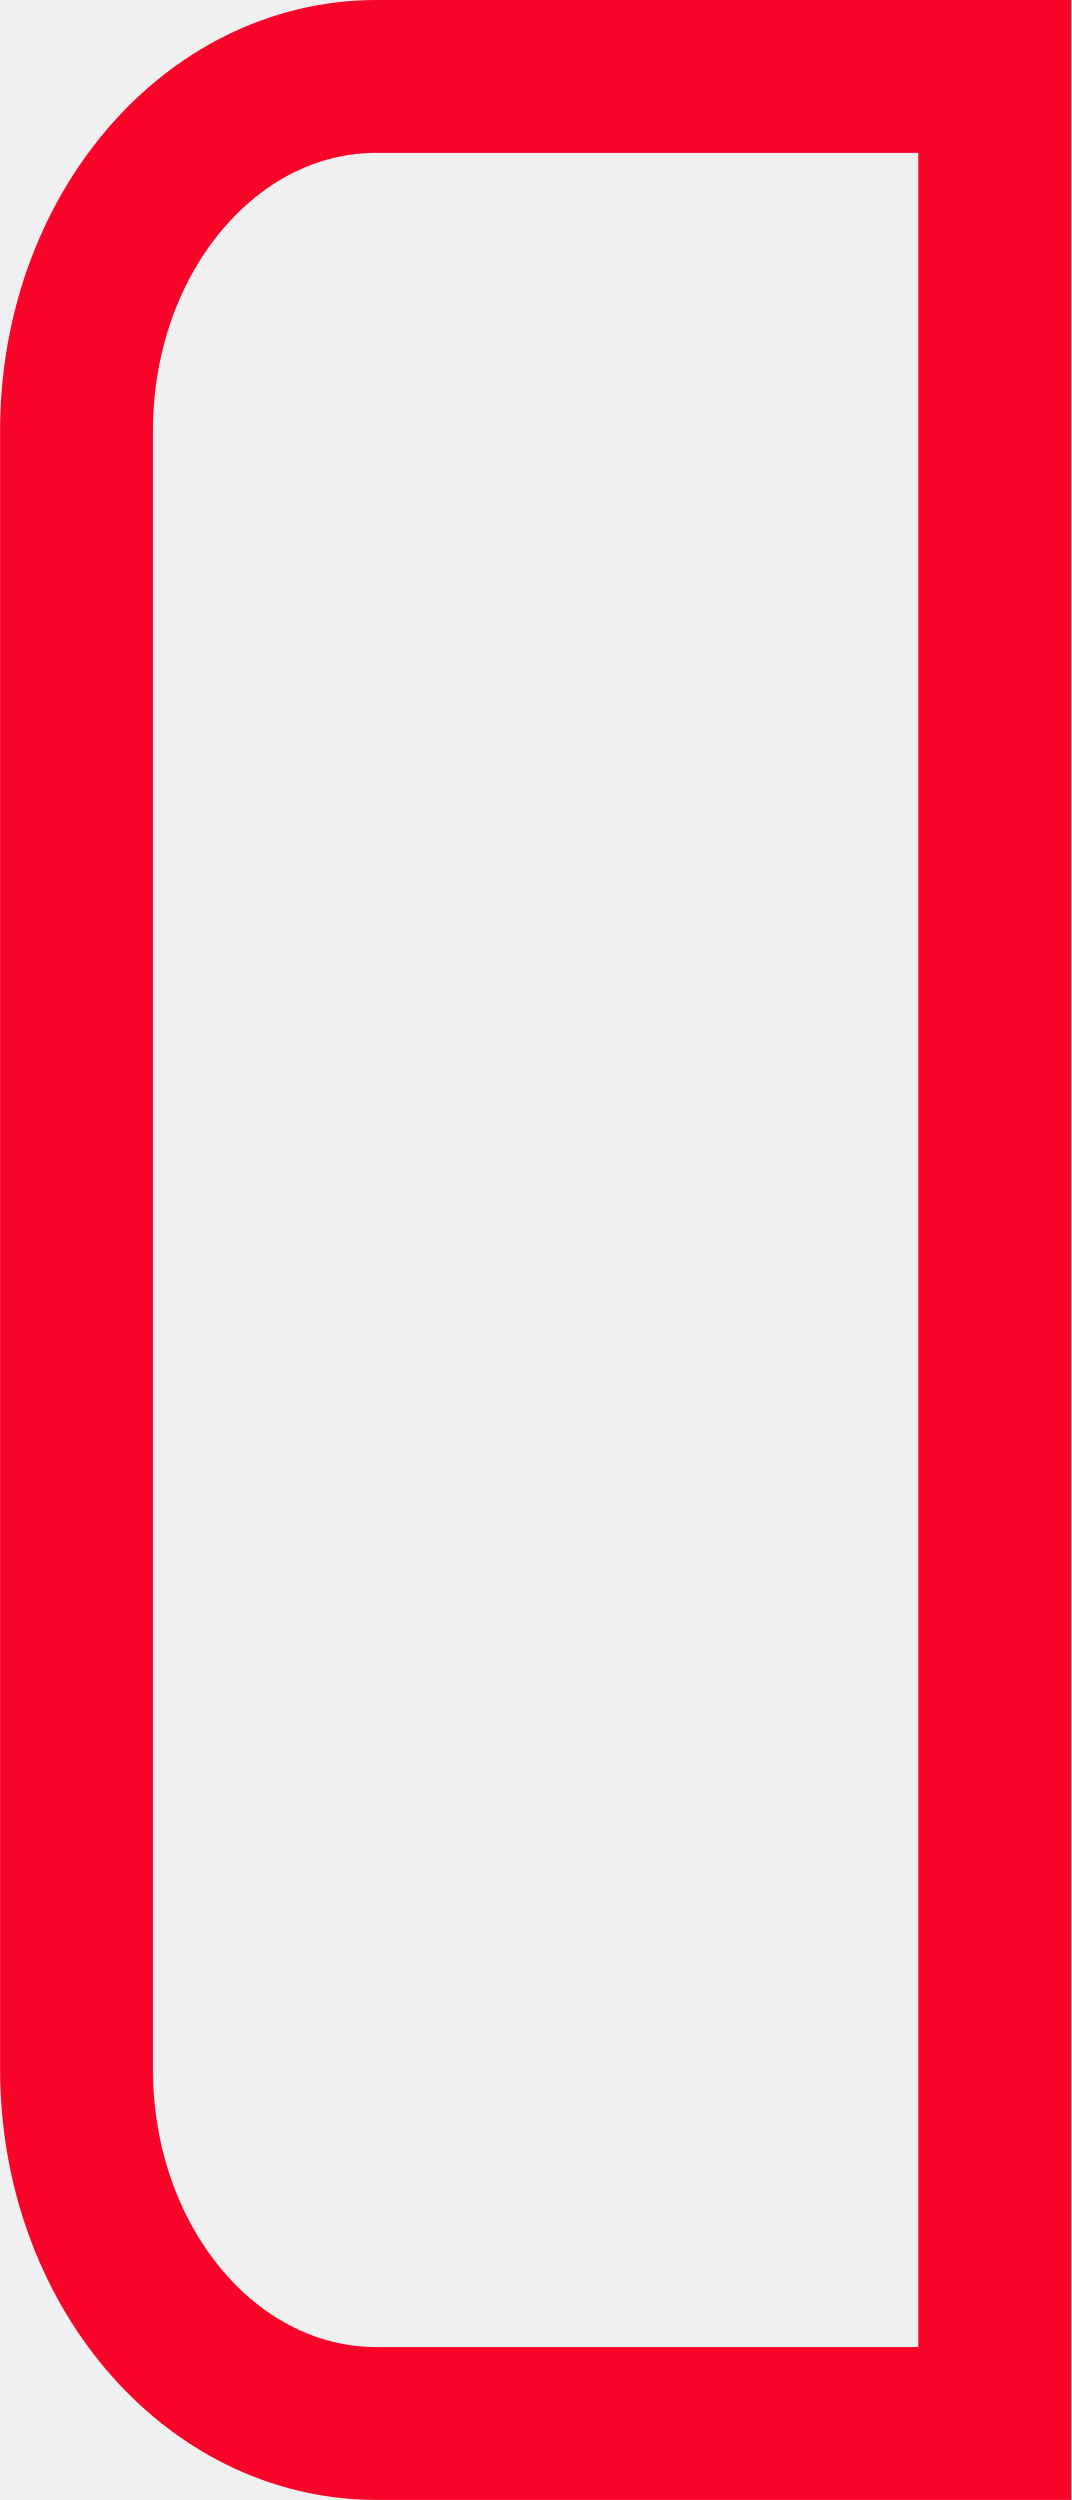
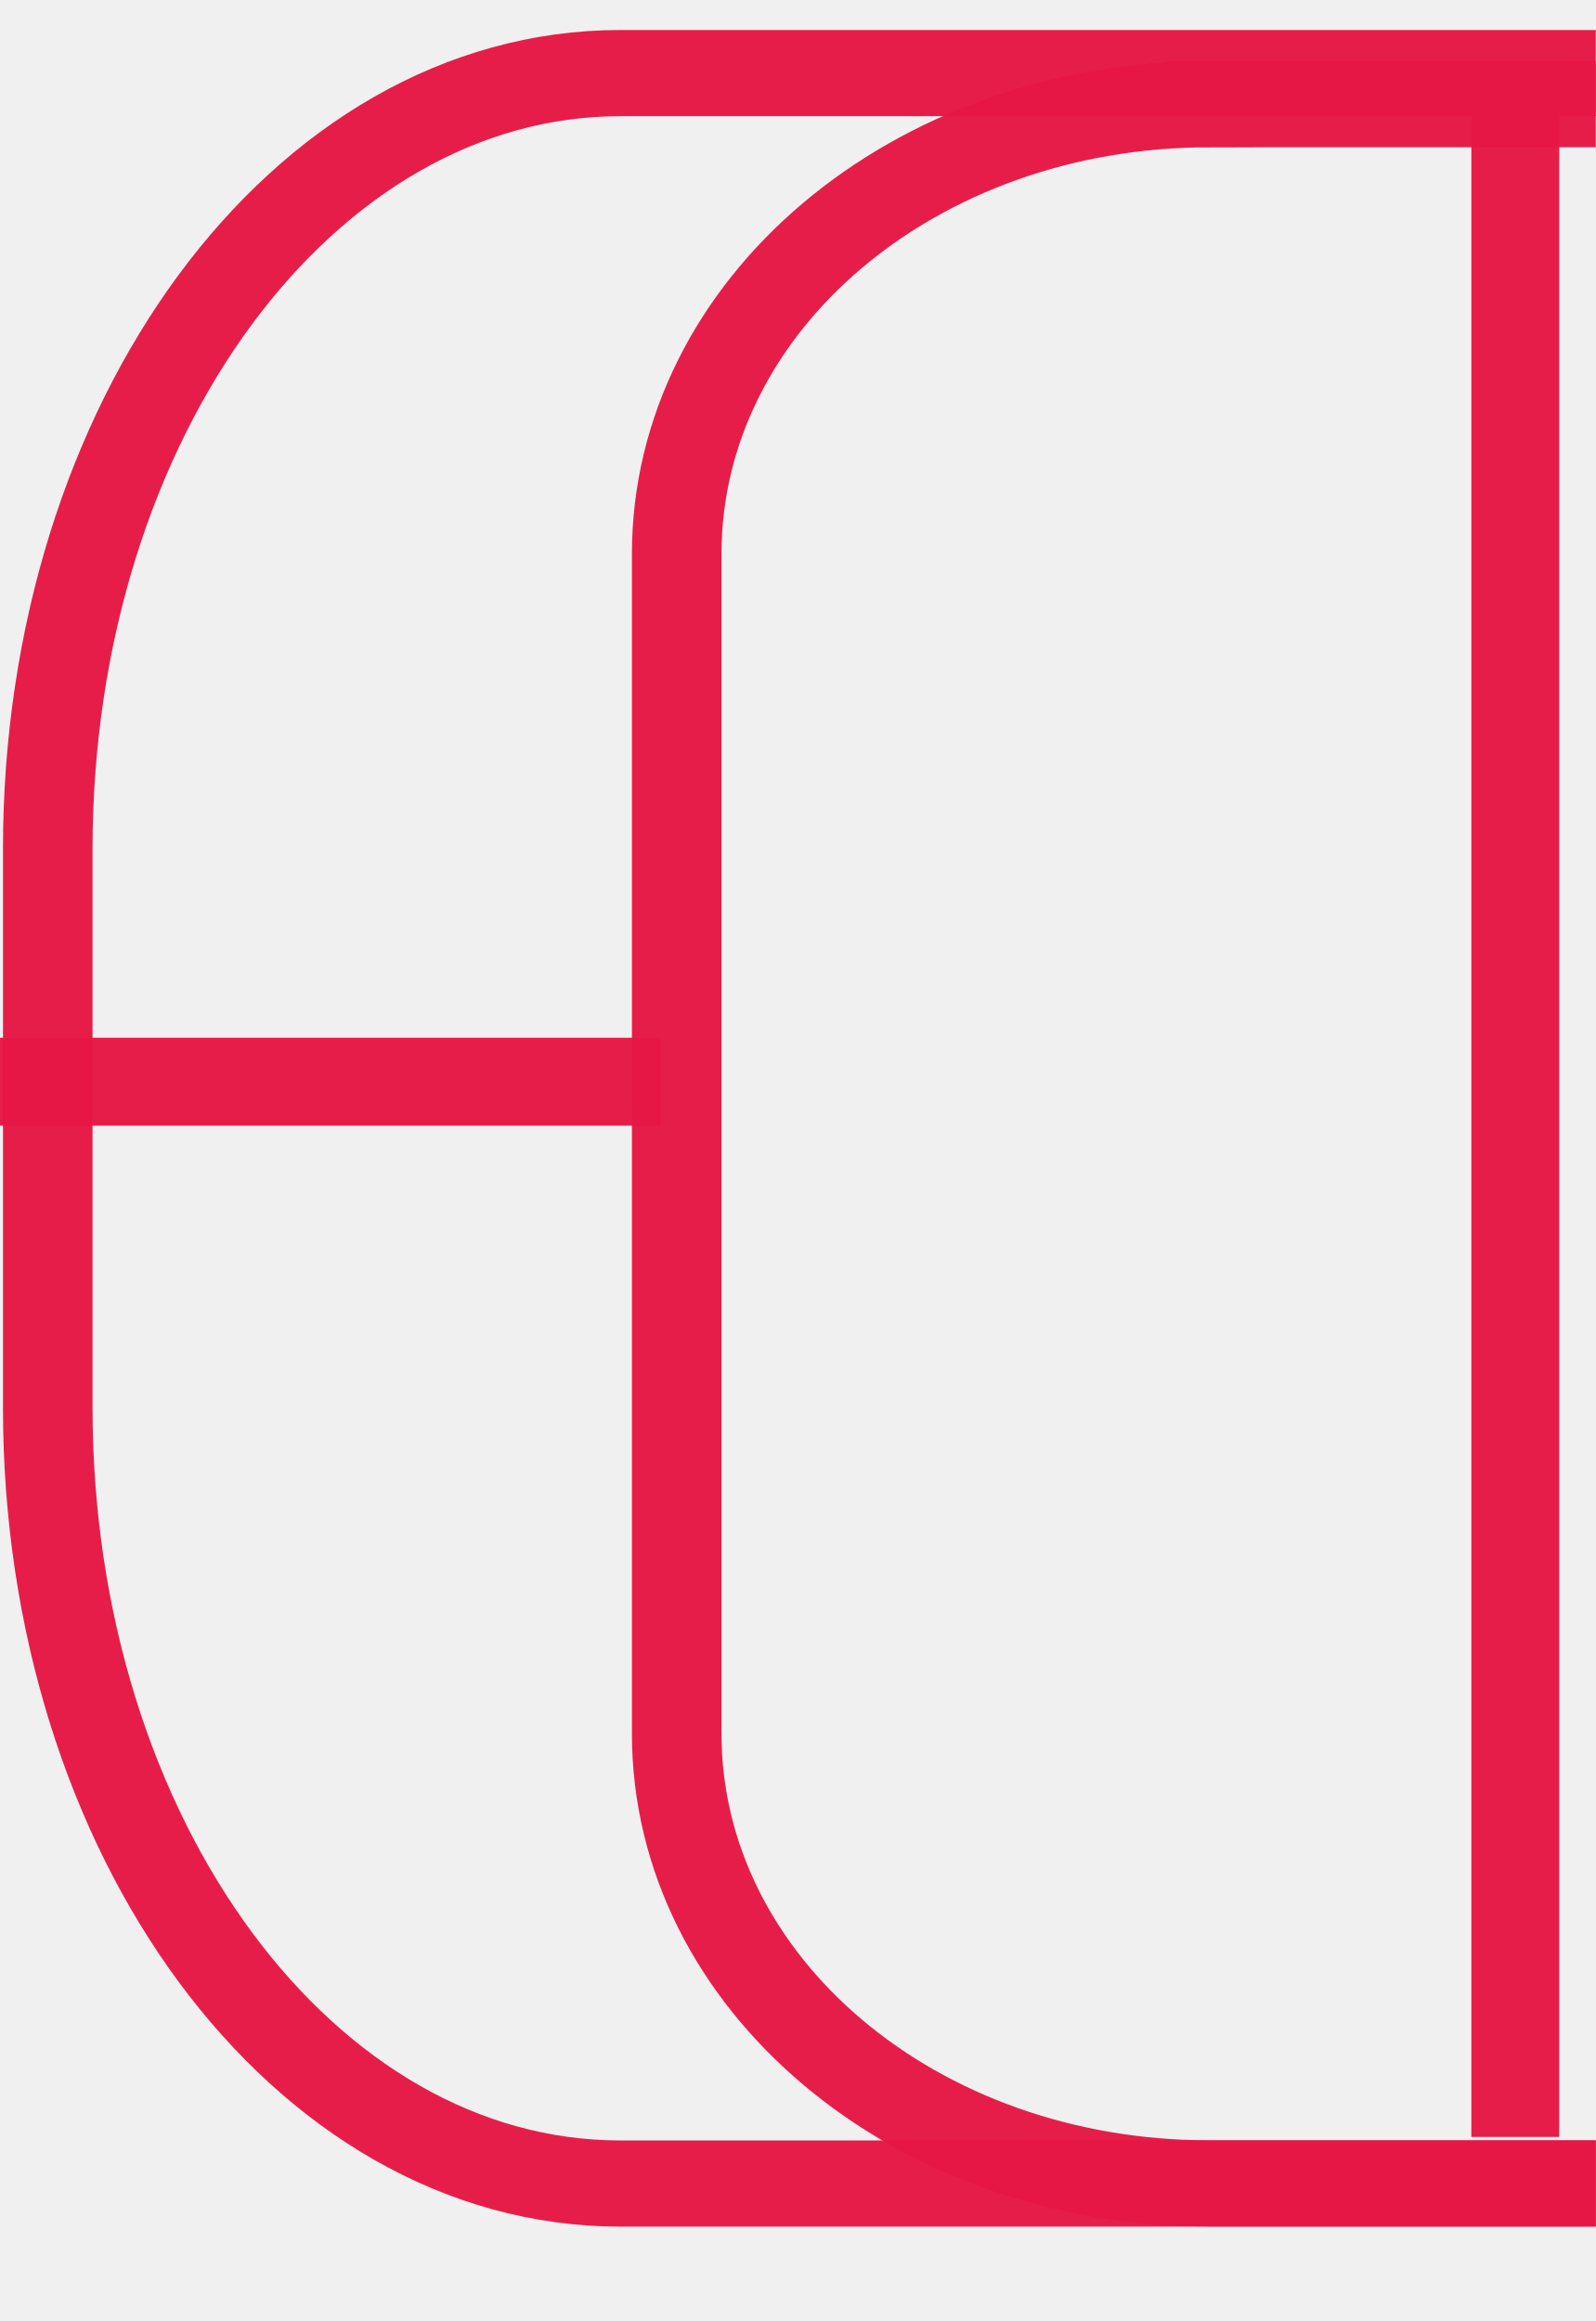
- <svg xmlns="http://www.w3.org/2000/svg" viewBox="0 0 11.549 26.955" version="1.1" id="svg10" width="11.549" height="26.955">
+ <svg xmlns="http://www.w3.org/2000/svg" viewBox="0 0 19.607 28.519" version="1.1" id="svg10" width="19.607" height="28.519">
  <defs id="defs10">
    <clipPath clipPathUnits="userSpaceOnUse" id="clipPath11">
      <rect style="fill:#000000" id="rect12" width="64.763" height="12.477" x="17.428" y="29.311" />
    </clipPath>
+     <clipPath clipPathUnits="userSpaceOnUse" id="clipPath6">
+       <rect style="display:none;fill:none;stroke:#e71744;stroke-width:1.1;stroke-opacity:0.969" id="rect6" width="15.646" height="36.243" x="11.685" y="-5.942" rx="0" ry="0" d="M 11.685,-5.942 H 27.331 V 30.302 H 11.685 Z" />
+       <path id="lpe_path-effect7" style="fill:none;stroke:#e71744;stroke-width:1.1;stroke-opacity:0.969" class="powerclip" d="M -15.021,-7.693 H 32.054 V 34.628 H -15.021 Z" />
+     </clipPath>
+     <clipPath clipPathUnits="userSpaceOnUse" id="clipPath7">
+       <rect style="display:none;fill:none;stroke:#e71744;stroke-width:1.1;stroke-opacity:0.969" id="rect7" width="15.646" height="36.243" x="11.685" y="-5.942" rx="0" ry="0" d="M 11.685,-5.942 H 27.331 V 30.302 H 11.685 Z" />
+       <path id="lpe_path-effect8" style="fill:none;stroke:#e71744;stroke-width:1.1;stroke-opacity:0.969" class="powerclip" d="M -4.758,-5.154 H 24.167 V 32.485 H -4.758 Z" />
+     </clipPath>
+     <filter style="color-interpolation-filters:sRGB" id="filter9">
+       <feColorMatrix type="saturate" values="1" id="feColorMatrix9" />
+     </filter>
+     <clipPath clipPathUnits="userSpaceOnUse" id="clipPath3">
+       <rect style="opacity:0;fill:#ffffff;stroke:#e71744;stroke-width:0;stroke-dasharray:none;stroke-opacity:0.969" id="rect4" width="19.607" height="28.519" x="-2.0382833e-08" y="-0.396" rx="0" ry="0" />
+     </clipPath>
+     <clipPath clipPathUnits="userSpaceOnUse" id="clipPath4">
+       <rect style="opacity:0;fill:#ffffff;stroke:#e71744;stroke-width:0;stroke-dasharray:none;stroke-opacity:0.969" id="rect5" width="19.607" height="28.519" x="-2.0382833e-08" y="-0.396" rx="0" ry="0" />
+     </clipPath>
+     <clipPath clipPathUnits="userSpaceOnUse" id="clipPath5">
+       <rect style="opacity:0;fill:#ffffff;stroke:#e71744;stroke-width:0;stroke-dasharray:none;stroke-opacity:0.969" id="rect8" width="19.598" height="29.624" x="-7.519" y="-0.933" rx="0" ry="0" d="M -7.519,-0.933 H 12.079 V 28.691 H -7.519 Z" />
+     </clipPath>
+     <clipPath clipPathUnits="userSpaceOnUse" id="clipPath8">
+       <rect style="opacity:0;fill:#ffffff;stroke:#e71744;stroke-width:0;stroke-dasharray:none;stroke-opacity:0.969" id="rect9" width="19.598" height="29.624" x="-7.519" y="-0.933" rx="0" ry="0" d="M -7.519,-0.933 H 12.079 V 28.691 H -7.519 Z" />
+     </clipPath>
  </defs>
-   <path id="rect17" style="fill:none;stroke:#f80429;stroke-width:1.648;stroke-linecap:butt;stroke-dasharray:none;stroke-dashoffset:0;stroke-opacity:1" d="m 4.059,0.824 c -1.792,0 -3.234,1.705 -3.234,3.822 v 17.662 c 0,2.118 1.443,3.822 3.234,3.822 h 6.666 V 0.824 Z" />
+   <path style="fill:none;stroke:#e71744;stroke-width:1.1;stroke-opacity:0.969" id="rect1" width="17.825" height="26.539" x="0.792" y="0.396" rx="6.536" ry="5.743" clip-path="url(#clipPath8)" d="m 7.328,0.396 h 4.753 c 3.621,0 6.536,2.562 6.536,5.743 V 21.191 c 0,3.182 -2.915,5.743 -6.536,5.743 H 7.328 c -3.621,0 -6.536,-2.562 -6.536,-5.743 V 6.14 c 0,-3.182 2.915,-5.743 6.536,-5.743 z" transform="matrix(1.000463,0,0,0.9627167,7.521993,0.8982116)" />
+   <path style="fill:none;stroke:#e71744;stroke-width:1.1;stroke-opacity:0.969;filter:url(#filter9)" id="rect2" width="30.896" height="26.935" x="-6.932" y="1.9765291e-07" rx="7.031" ry="9.903" clip-path="url(#clipPath5)" d="M 0.099,1.9765291e-7 H 16.933 C 20.828,1.9765291e-7 23.964,4.417 23.964,9.903 v 7.13 c 0,5.486 -3.136,9.903 -7.031,9.903 H 0.099 c -3.895,0 -7.031,-4.417 -7.031,-9.903 V 9.903 C -6.932,4.417 -3.796,1.9765291e-7 0.099,1.9765291e-7 Z" transform="matrix(1.000463,0,0,0.9627167,7.521993,0.8982116)" />
+   <path style="fill:none;stroke:#e71744;stroke-width:1.08;stroke-opacity:0.969" d="M 18.618,0.502 V 25.861" id="path8" clip-path="url(#clipPath4)" transform="translate(1.9804802e-7,0.3961011)" />
+   <path style="fill:none;stroke:#e71744;stroke-width:1.08;stroke-opacity:0.969" d="M -0.007,12.895 H 8.116" id="path9" clip-path="url(#clipPath3)" transform="translate(1.9804802e-7,0.3961011)" />
</svg>
